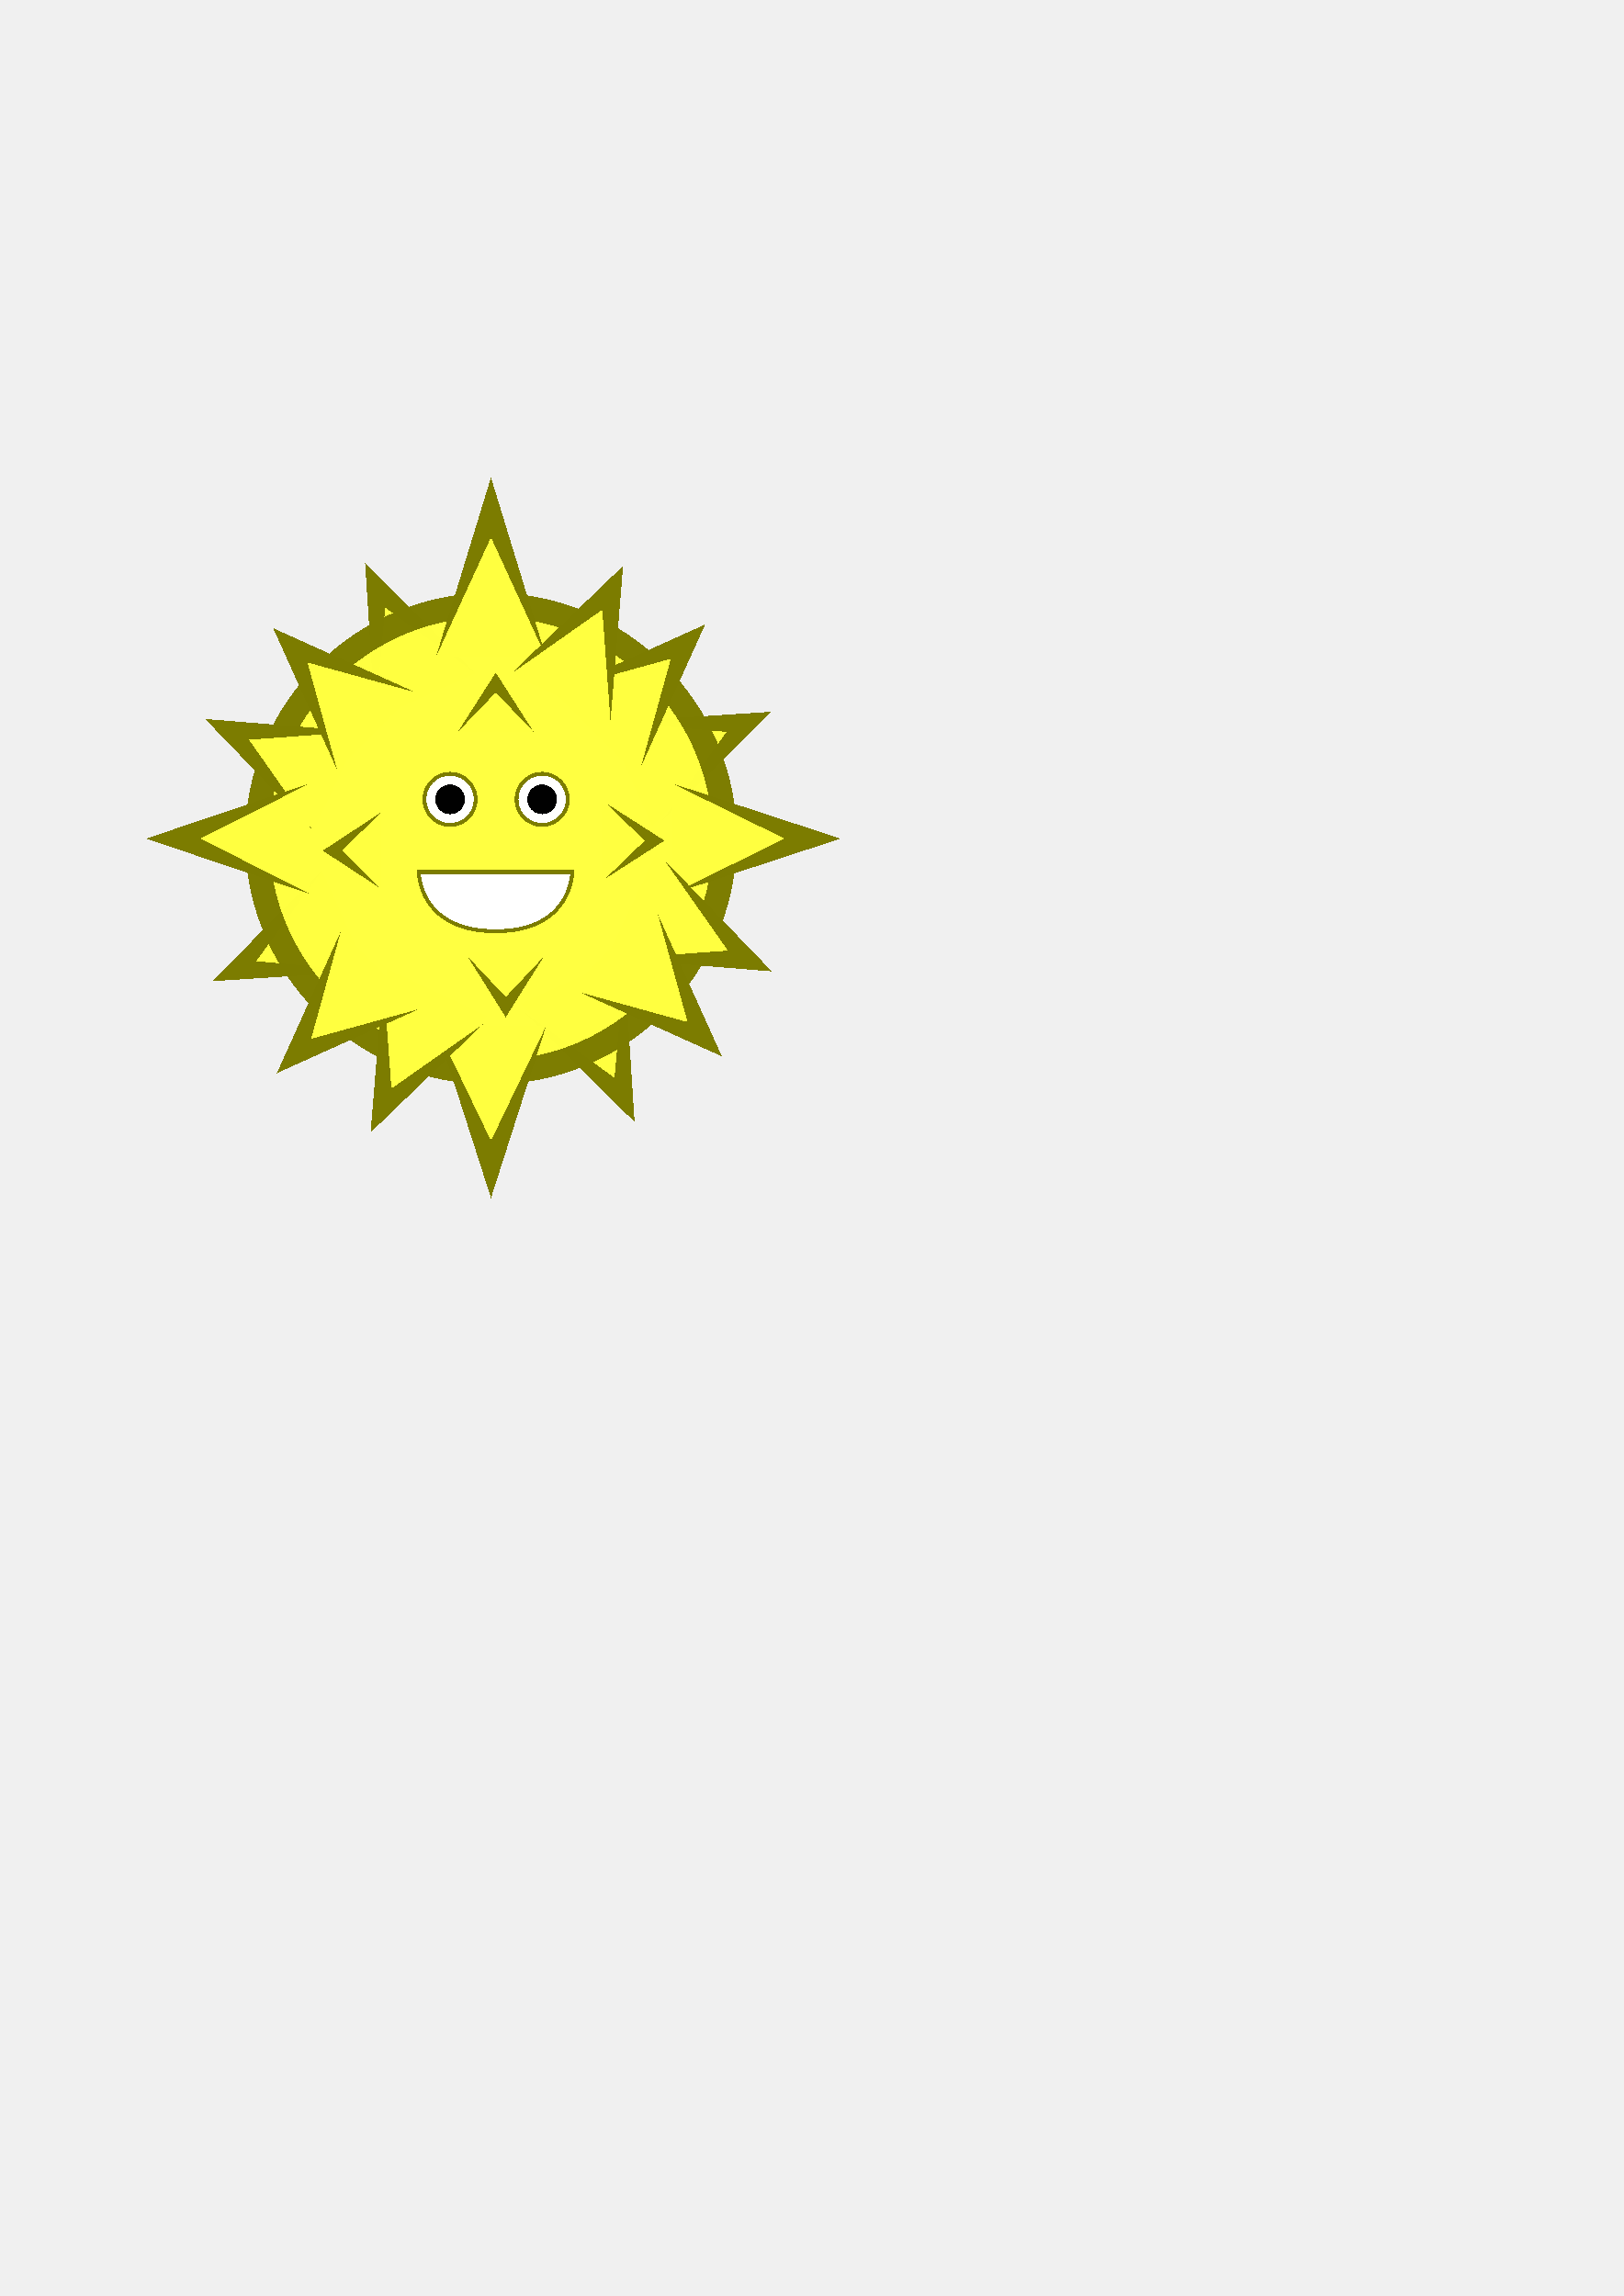
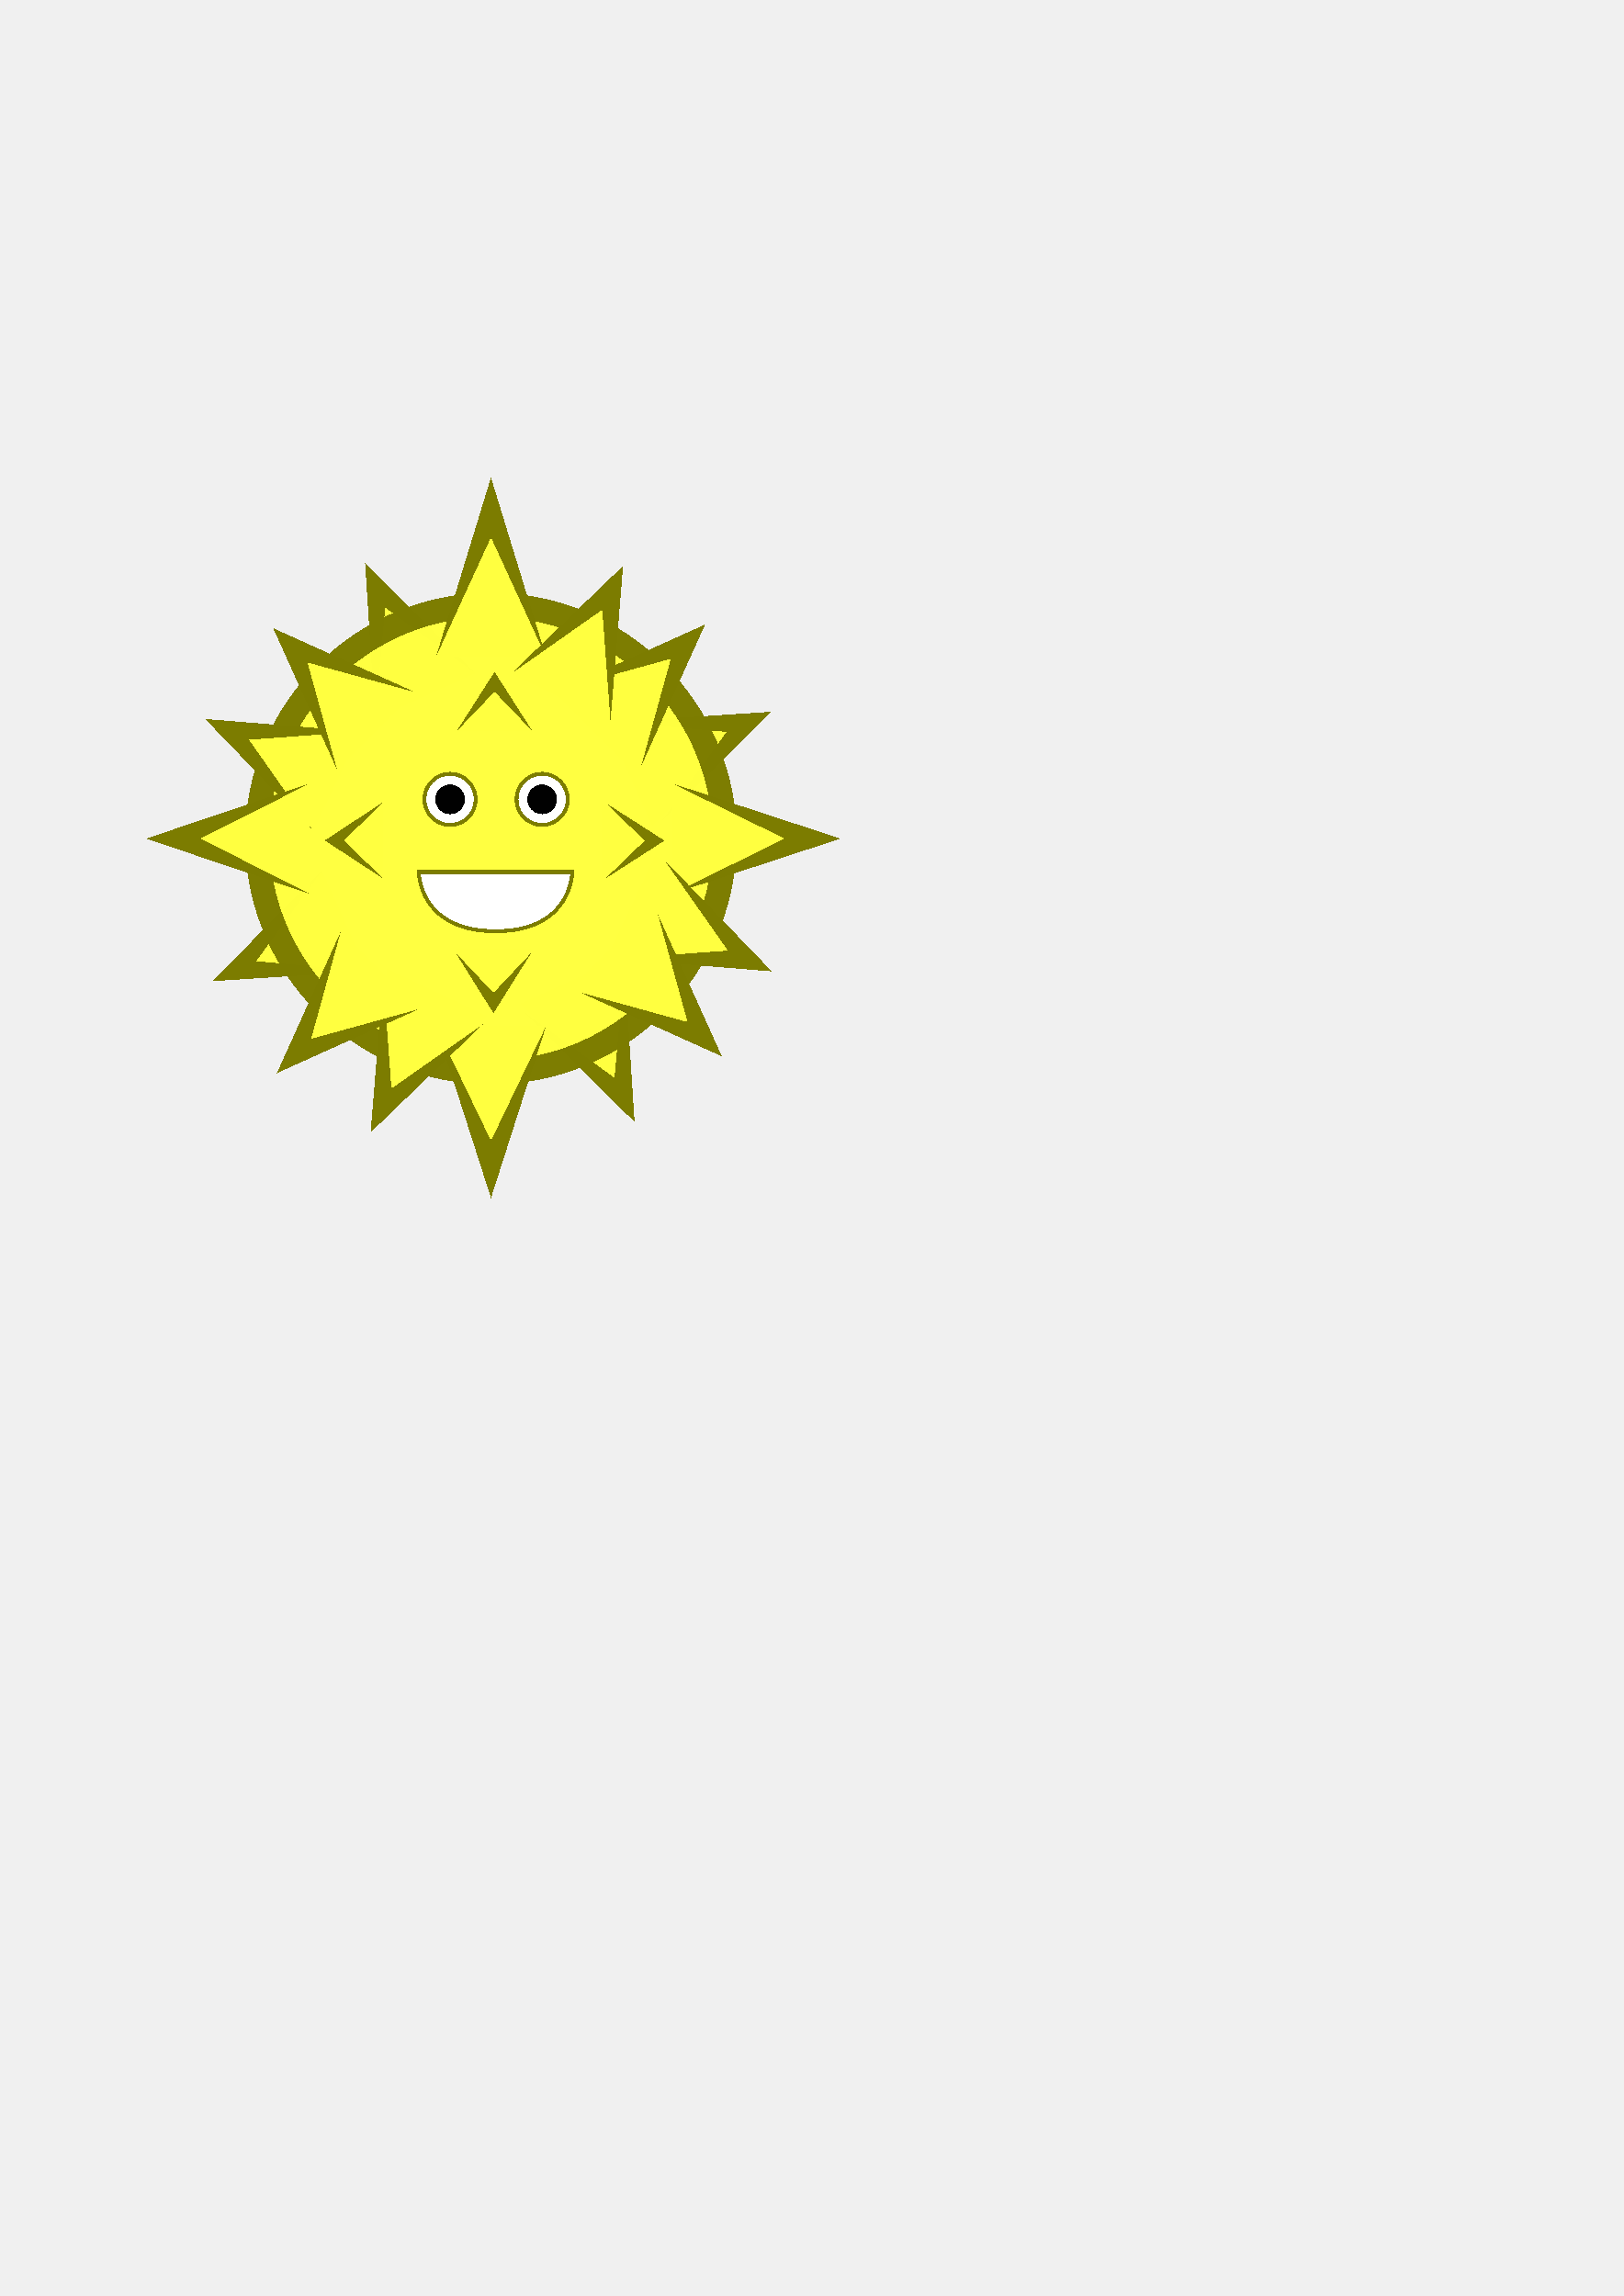
<svg xmlns="http://www.w3.org/2000/svg" width="210mm" height="297mm" viewBox="0 0 210 297" version="1.1" id="svg8" shape-rendering="crispEdges">
  <defs id="defs2">
    </defs>
  <g id="layer1">
    <g id="g878-3-8-7" transform="matrix(0.3371809,0.7431014,-0.3932329,0.1784287,76.78989,14.74677)">
      <g id="g1018-3" transform="translate(-5.2828464e-5,13.24798)">
        <path style="fill:#ffff40;fill-opacity:1;stroke:none;stroke-width:2.91px;stroke-linecap:butt;stroke-linejoin:miter;stroke-opacity:1" d="m 89.165,58.87 8.731,-43.656 8.731,43.656 h -8.731 z" id="path857-0-1-5-0" />
        <path style="fill:#7c7c00;fill-opacity:1;stroke:none;stroke-width:2.91px;stroke-linecap:butt;stroke-linejoin:miter;stroke-opacity:1" d="m 89.165,56.091 8.731,-43.656 8.731,43.656 -8.731,-29.104 z" id="path857-9-6-2" />
      </g>
    </g>
    <g id="g878-3-8-1-7" transform="matrix(-0.3371809,-0.7431014,0.3932329,-0.1784287,54.43555,202.3926)">
      <path style="fill:#ffff40;fill-opacity:1;stroke:none;stroke-width:2.91px;stroke-linecap:butt;stroke-linejoin:miter;stroke-opacity:1" d="m 89.165,58.87 8.731,-43.656 8.731,43.656 h -8.731 z" id="path857-0-1-5-1-9" />
      <path style="fill:#7c7c00;fill-opacity:1;stroke:none;stroke-width:2.91px;stroke-linecap:butt;stroke-linejoin:miter;stroke-opacity:1" d="m 89.165,58.87 8.731,-43.656 8.731,43.656 -8.731,-29.104 z" id="path857-9-6-5-5" />
    </g>
    <g id="g878-3-8-0-4" transform="matrix(-0.7431014,0.3371809,-0.1784287,-0.3932329,159.4036,122.2436)">
      <g id="g1018-9-2" transform="translate(-5.2828464e-5,13.24798)">
        <path style="fill:#ffff40;fill-opacity:1;stroke:none;stroke-width:2.91px;stroke-linecap:butt;stroke-linejoin:miter;stroke-opacity:1" d="m 89.165,58.87 8.731,-43.656 8.731,43.656 h -8.731 z" id="path857-0-1-5-2-5" />
        <path style="fill:#7c7c00;fill-opacity:1;stroke:none;stroke-width:2.91px;stroke-linecap:butt;stroke-linejoin:miter;stroke-opacity:1" d="m 89.165,56.091 8.731,-43.656 8.731,43.656 -8.731,-29.104 z" id="path857-9-6-0-1" />
      </g>
    </g>
    <g id="g878-3-8-1-3-0" transform="matrix(0.7431014,-0.3371809,0.1784287,0.3932329,-28.24221,99.8893)">
      <path style="fill:#ffff40;fill-opacity:1;stroke:none;stroke-width:2.91px;stroke-linecap:butt;stroke-linejoin:miter;stroke-opacity:1" d="m 89.165,58.87 8.731,-43.656 8.731,43.656 h -8.731 z" id="path857-0-1-5-1-3-5" />
      <path style="fill:#7c7c00;fill-opacity:1;stroke:none;stroke-width:2.91px;stroke-linecap:butt;stroke-linejoin:miter;stroke-opacity:1" d="m 89.165,58.87 8.731,-43.656 8.731,43.656 -8.731,-29.104 z" id="path857-9-6-5-6-5" />
    </g>
    <circle style="opacity:0.995;fill:#ffff40;fill-opacity:1;stroke:#7c7c00;stroke-width:3.121;stroke-miterlimit:4;stroke-dasharray:none;stroke-opacity:1" id="path833" cx="63.5" cy="108.479" r="30.238" />
    <g id="g878-3" transform="matrix(0,0.8160212,-0.4982007,0,116.3107,28.59409)">
      <path style="fill:#ffff40;fill-opacity:1;stroke:none;stroke-width:2.91px;stroke-linecap:butt;stroke-linejoin:miter;stroke-opacity:1" d="m 89.165,58.87 8.731,-43.656 8.731,43.656 h -8.731 z" id="path857-0-1" />
      <path style="fill:#7c7c00;fill-opacity:1;stroke:none;stroke-width:2.91px;stroke-linecap:butt;stroke-linejoin:miter;stroke-opacity:1" d="m 89.165,58.87 8.731,-43.656 8.731,43.656 -8.731,-29.104 z" id="path857-9" />
    </g>
    <g id="g878-3-6" transform="matrix(0.8160212,0,0,0.5323838,-16.38508,53.65608)">
      <path style="fill:#ffff40;fill-opacity:1;stroke:none;stroke-width:2.91px;stroke-linecap:butt;stroke-linejoin:miter;stroke-opacity:1" d="m 89.165,58.87 8.731,-43.656 8.731,43.656 h -8.731 z" id="path857-0-1-8" />
      <path style="fill:#7c7c00;fill-opacity:1;stroke:none;stroke-width:2.91px;stroke-linecap:butt;stroke-linejoin:miter;stroke-opacity:1" d="m 89.165,58.87 8.731,-43.656 8.731,43.656 -8.731,-29.104 z" id="path857-9-0" />
    </g>
    <g id="g878-3-8-7-2" transform="matrix(-0.3493156,0.7374749,-0.3902555,-0.1848501,144.0505,58.20733)">
      <g id="g1018-3-8" transform="translate(-5.2828464e-5,13.24798)">
        <path style="fill:#ffff40;fill-opacity:1;stroke:none;stroke-width:2.91px;stroke-linecap:butt;stroke-linejoin:miter;stroke-opacity:1" d="m 89.165,58.87 8.731,-43.656 8.731,43.656 h -8.731 z" id="path857-0-1-5-0-6" />
        <path style="fill:#7c7c00;fill-opacity:1;stroke:none;stroke-width:2.91px;stroke-linecap:butt;stroke-linejoin:miter;stroke-opacity:1" d="m 89.165,56.091 8.731,-43.656 8.731,43.656 -8.731,-29.104 z" id="path857-9-6-2-6" />
      </g>
    </g>
    <g id="g878-3-6-7" transform="matrix(-0.8160212,0,0,-0.5097895,143.385,162.7439)">
      <path style="fill:#ffff40;fill-opacity:1;stroke:none;stroke-width:2.91px;stroke-linecap:butt;stroke-linejoin:miter;stroke-opacity:1" d="m 89.165,58.87 8.731,-43.656 8.731,43.656 h -8.731 z" id="path857-0-1-8-1" />
      <path style="fill:#7c7c00;fill-opacity:1;stroke:none;stroke-width:2.91px;stroke-linecap:butt;stroke-linejoin:miter;stroke-opacity:1" d="m 89.165,58.87 8.731,-43.656 8.731,43.656 -8.731,-29.104 z" id="path857-9-0-4" />
    </g>
    <g id="g878-3-8-1-7-1" transform="matrix(0.3493156,-0.7374749,0.3902555,0.1848501,-13.61303,162.3846)">
      <path style="fill:#ffff40;fill-opacity:1;stroke:none;stroke-width:2.91px;stroke-linecap:butt;stroke-linejoin:miter;stroke-opacity:1" d="m 89.165,58.87 8.731,-43.656 8.731,43.656 h -8.731 z" id="path857-0-1-5-1-9-0" />
      <path style="fill:#7c7c00;fill-opacity:1;stroke:none;stroke-width:2.91px;stroke-linecap:butt;stroke-linejoin:miter;stroke-opacity:1" d="m 89.165,58.87 8.731,-43.656 8.731,43.656 -8.731,-29.104 z" id="path857-9-6-5-5-6" />
    </g>
    <g id="g878-3-7" transform="matrix(0,-0.8160212,0.4840762,0,11.52076,188.3642)">
      <path style="fill:#ffff40;fill-opacity:1;stroke:none;stroke-width:2.91px;stroke-linecap:butt;stroke-linejoin:miter;stroke-opacity:1" d="m 89.165,58.87 8.731,-43.656 8.731,43.656 h -8.731 z" id="path857-0-1-3" />
      <path style="fill:#7c7c00;fill-opacity:1;stroke:none;stroke-width:2.91px;stroke-linecap:butt;stroke-linejoin:miter;stroke-opacity:1" d="m 89.165,58.87 8.731,-43.656 8.731,43.656 -8.731,-29.104 z" id="path857-9-3" />
    </g>
    <g id="g878-3-8-0-4-6" transform="matrix(-0.7374749,-0.3493156,0.1848501,-0.3902555,115.381,190.7164)">
      <g id="g1018-9-2-4" transform="translate(-5.2828464e-5,13.24798)">
        <path style="fill:#ffff40;fill-opacity:1;stroke:none;stroke-width:2.91px;stroke-linecap:butt;stroke-linejoin:miter;stroke-opacity:1" d="m 89.165,58.87 8.731,-43.656 8.731,43.656 h -8.731 z" id="path857-0-1-5-2-5-9" />
        <path style="fill:#7c7c00;fill-opacity:1;stroke:none;stroke-width:2.91px;stroke-linecap:butt;stroke-linejoin:miter;stroke-opacity:1" d="m 89.165,56.091 8.731,-43.656 8.731,43.656 -8.731,-29.104 z" id="path857-9-6-0-1-2" />
      </g>
    </g>
    <g id="g878-3-8" transform="matrix(0.5770141,0.5770141,-0.3053432,0.3053432,42.55987,16.44486)">
      <g id="g1018" transform="translate(-5.2828464e-5,13.24798)">
        <path style="fill:#ffff40;fill-opacity:1;stroke:none;stroke-width:2.91px;stroke-linecap:butt;stroke-linejoin:miter;stroke-opacity:1" d="m 89.165,58.87 8.731,-43.656 8.731,43.656 h -8.731 z" id="path857-0-1-5" />
        <path style="fill:#7c7c00;fill-opacity:1;stroke:none;stroke-width:2.91px;stroke-linecap:butt;stroke-linejoin:miter;stroke-opacity:1" d="m 89.165,56.091 8.731,-43.656 8.731,43.656 -8.731,-29.104 z" id="path857-9-6" />
      </g>
    </g>
    <g id="g878-3-8-1-3-0-1" transform="matrix(0.7374749,0.3493156,-0.1848501,0.3902555,11.20375,33.05294)">
      <path style="fill:#ffff40;fill-opacity:1;stroke:none;stroke-width:2.91px;stroke-linecap:butt;stroke-linejoin:miter;stroke-opacity:1" d="m 89.165,58.87 8.731,-43.656 8.731,43.656 h -8.731 z" id="path857-0-1-5-1-3-5-5" />
      <path style="fill:#7c7c00;fill-opacity:1;stroke:none;stroke-width:2.91px;stroke-linecap:butt;stroke-linejoin:miter;stroke-opacity:1" d="m 89.165,58.87 8.731,-43.656 8.731,43.656 -8.731,-29.104 z" id="path857-9-6-5-6-5-2" />
    </g>
    <g id="g878-3-8-1" transform="matrix(-0.5770141,-0.5770141,0.3053432,-0.3053432,87.637,199.9625)">
      <path style="fill:#ffff40;fill-opacity:1;stroke:none;stroke-width:2.91px;stroke-linecap:butt;stroke-linejoin:miter;stroke-opacity:1" d="m 89.165,58.87 8.731,-43.656 8.731,43.656 h -8.731 z" id="path857-0-1-5-1" />
      <path style="fill:#7c7c00;fill-opacity:1;stroke:none;stroke-width:2.91px;stroke-linecap:butt;stroke-linejoin:miter;stroke-opacity:1" d="m 89.165,58.87 8.731,-43.656 8.731,43.656 -8.731,-29.104 z" id="path857-9-6-5" />
    </g>
    <g id="g878-3-8-0" transform="matrix(-0.5770141,0.5770141,-0.3053432,-0.3053432,157.7055,88.01361)">
      <g id="g1018-9" transform="translate(-5.2828464e-5,13.24798)">
        <path style="fill:#ffff40;fill-opacity:1;stroke:none;stroke-width:2.91px;stroke-linecap:butt;stroke-linejoin:miter;stroke-opacity:1" d="m 89.165,58.87 8.731,-43.656 8.731,43.656 h -8.731 z" id="path857-0-1-5-2" />
        <path style="fill:#7c7c00;fill-opacity:1;stroke:none;stroke-width:2.91px;stroke-linecap:butt;stroke-linejoin:miter;stroke-opacity:1" d="m 89.165,56.091 8.731,-43.656 8.731,43.656 -8.731,-29.104 z" id="path857-9-6-0" />
      </g>
    </g>
    <g id="g878-3-8-1-3" transform="matrix(0.5770141,-0.5770141,0.3053432,0.3053432,-25.81214,133.0907)">
      <path style="fill:#ffff40;fill-opacity:1;stroke:none;stroke-width:2.91px;stroke-linecap:butt;stroke-linejoin:miter;stroke-opacity:1" d="m 89.165,58.87 8.731,-43.656 8.731,43.656 h -8.731 z" id="path857-0-1-5-1-3" />
      <path style="fill:#7c7c00;fill-opacity:1;stroke:none;stroke-width:2.91px;stroke-linecap:butt;stroke-linejoin:miter;stroke-opacity:1" d="m 89.165,58.87 8.731,-43.656 8.731,43.656 -8.731,-29.104 z" id="path857-9-6-5-6" />
    </g>
    <path style="fill:#ffffff;fill-opacity:1;stroke:#7c7c00;stroke-width:0.502;stroke-linecap:butt;stroke-linejoin:miter;stroke-miterlimit:4;stroke-dasharray:none;stroke-opacity:1" d="m 54.163,112.802 h 19.844 c 0,0 0,7.656 -9.922,7.656 -9.922,0 -9.922,-7.656 -9.922,-7.656 z" id="path1053" />
    <circle style="opacity:0.995;fill:#ffffff;fill-opacity:1;stroke:#7c7c00;stroke-width:0.502;stroke-miterlimit:4;stroke-dasharray:none;stroke-opacity:1" id="path1057" cx="70.115" cy="103.401" r="3.307" />
    <circle style="opacity:0.995;fill:#000000;fill-opacity:1;stroke:none;stroke-width:3.018;stroke-miterlimit:4;stroke-dasharray:none;stroke-opacity:1" id="path1057-7" cx="70.115" cy="103.401" r="1.919" />
    <circle style="opacity:0.995;fill:#ffffff;fill-opacity:1;stroke:#7c7c00;stroke-width:0.502;stroke-miterlimit:4;stroke-dasharray:none;stroke-opacity:1" id="path1057-72" cx="58.208" cy="103.401" r="3.307" />
    <circle style="opacity:0.995;fill:#000000;fill-opacity:1;stroke:none;stroke-width:3.018;stroke-miterlimit:4;stroke-dasharray:none;stroke-opacity:1" id="path1057-7-0" cx="58.208" cy="103.401" r="1.919" />
    <g id="g878-3-8-1-3-0-1-1" transform="matrix(0.7374749,0.3493156,-0.1848501,0.3902555,11.20375,33.05294)">
      <path style="fill:#ffff40;fill-opacity:1;stroke:none;stroke-width:2.91px;stroke-linecap:butt;stroke-linejoin:miter;stroke-opacity:1" d="m 89.165,58.87 8.731,-43.656 8.731,43.656 h -8.731 z" id="path857-0-1-5-1-3-5-5-9" />
      <path style="fill:#7c7c00;fill-opacity:1;stroke:none;stroke-width:2.91px;stroke-linecap:butt;stroke-linejoin:miter;stroke-opacity:1" d="m 89.165,58.87 8.731,-43.656 8.731,43.656 -8.731,-29.104 z" id="path857-9-6-5-6-5-2-7" />
    </g>
    <g id="g878-3-8-1-2" transform="matrix(-0.5770141,-0.5770141,0.3053432,-0.3053432,87.637,199.9625)">
      <path style="fill:#ffff40;fill-opacity:1;stroke:none;stroke-width:2.91px;stroke-linecap:butt;stroke-linejoin:miter;stroke-opacity:1" d="m 89.165,58.87 8.731,-43.656 8.731,43.656 h -8.731 z" id="path857-0-1-5-1-6" />
      <path style="fill:#7c7c00;fill-opacity:1;stroke:none;stroke-width:2.91px;stroke-linecap:butt;stroke-linejoin:miter;stroke-opacity:1" d="m 89.165,58.87 8.731,-43.656 8.731,43.656 -8.731,-29.104 z" id="path857-9-6-5-4" />
    </g>
    <g id="g878-3-8-0-5" transform="matrix(-0.5770141,0.5770141,-0.3053432,-0.3053432,157.7055,88.01361)">
      <g id="g1018-9-0" transform="translate(-5.2828464e-5,13.24798)">
        <path style="fill:#ffff40;fill-opacity:1;stroke:none;stroke-width:2.91px;stroke-linecap:butt;stroke-linejoin:miter;stroke-opacity:1" d="m 89.165,58.87 8.731,-43.656 8.731,43.656 h -8.731 z" id="path857-0-1-5-2-8" />
        <path style="fill:#7c7c00;fill-opacity:1;stroke:none;stroke-width:2.91px;stroke-linecap:butt;stroke-linejoin:miter;stroke-opacity:1" d="m 89.165,56.091 8.731,-43.656 8.731,43.656 -8.731,-29.104 z" id="path857-9-6-0-6" />
      </g>
    </g>
    <g id="g878-3-8-1-3-2" transform="matrix(0.5770141,-0.5770141,0.3053432,0.3053432,-25.81214,133.0907)">
      <path style="fill:#ffff40;fill-opacity:1;stroke:none;stroke-width:2.91px;stroke-linecap:butt;stroke-linejoin:miter;stroke-opacity:1" d="m 89.165,58.87 8.731,-43.656 8.731,43.656 h -8.731 z" id="path857-0-1-5-1-3-8" />
      <path style="fill:#7c7c00;fill-opacity:1;stroke:none;stroke-width:2.91px;stroke-linecap:butt;stroke-linejoin:miter;stroke-opacity:1" d="m 89.165,58.87 8.731,-43.656 8.731,43.656 -8.731,-29.104 z" id="path857-9-6-5-6-4" />
    </g>
    <g id="g878-3-8-2" transform="matrix(0,0.5635706,-0.1755309,0,90.45028,53.57063)">
      <g id="g1018-4" transform="translate(-5.2828464e-5,13.24798)">
        <path style="fill:#ffff40;fill-opacity:1;stroke:none;stroke-width:2.91px;stroke-linecap:butt;stroke-linejoin:miter;stroke-opacity:1" d="m 89.165,58.87 8.731,-43.656 8.731,43.656 h -8.731 z" id="path857-0-1-5-4" />
        <path style="fill:#7c7c00;fill-opacity:1;stroke:none;stroke-width:2.91px;stroke-linecap:butt;stroke-linejoin:miter;stroke-opacity:1" d="m 89.165,56.091 8.731,-43.656 8.731,43.656 -8.731,-29.104 z" id="path857-9-6-9" />
      </g>
    </g>
-     <g id="g878-3-8-1-2-5" transform="matrix(0,-0.5635706,0.1719568,0,39.12503,165.205)">
+     <g id="g878-3-8-1-2-5" transform="matrix(0,-0.5635706,0.1719568,0,39.38961,163.8821)">
      <path style="fill:#ffff40;fill-opacity:1;stroke:none;stroke-width:2.91px;stroke-linecap:butt;stroke-linejoin:miter;stroke-opacity:1" d="m 89.165,58.87 8.731,-43.656 8.731,43.656 h -8.731 z" id="path857-0-1-5-1-6-1" />
      <path style="fill:#7c7c00;fill-opacity:1;stroke:none;stroke-width:2.91px;stroke-linecap:butt;stroke-linejoin:miter;stroke-opacity:1" d="m 89.165,58.87 8.731,-43.656 8.731,43.656 -8.731,-29.104 z" id="path857-9-6-5-4-1" />
    </g>
-     <g id="g878-3-8-0-5-3" transform="matrix(-0.5635706,0,0,-0.179617,120.5798,136.1987)">
+     <g id="g878-3-8-0-5-3" transform="matrix(-0.5635706,0,0,-0.179617,118.9923,135.6696)">
      <g id="g1018-9-0-5" transform="translate(-5.2828464e-5,13.24798)">
        <path style="fill:#ffff40;fill-opacity:1;stroke:none;stroke-width:2.91px;stroke-linecap:butt;stroke-linejoin:miter;stroke-opacity:1" d="m 89.165,58.87 8.731,-43.656 8.731,43.656 h -8.731 z" id="path857-0-1-5-2-8-1" />
        <path style="fill:#7c7c00;fill-opacity:1;stroke:none;stroke-width:2.91px;stroke-linecap:butt;stroke-linejoin:miter;stroke-opacity:1" d="m 89.165,56.091 8.731,-43.656 8.731,43.656 -8.731,-29.104 z" id="path857-9-6-0-6-2" />
      </g>
    </g>
-     <g id="g878-3-8-1-3-2-7" transform="matrix(0.5635706,0,0,0.1763069,8.945341,84.32271)">
+     <g id="g878-3-8-1-3-2-7" transform="matrix(0.5635706,0,0,0.1763069,8.790546,84.22684)">
      <path style="fill:#ffff40;fill-opacity:1;stroke:none;stroke-width:2.91px;stroke-linecap:butt;stroke-linejoin:miter;stroke-opacity:1" d="m 89.165,58.87 8.731,-43.656 8.731,43.656 h -8.731 z" id="path857-0-1-5-1-3-8-9" />
      <path style="fill:#7c7c00;fill-opacity:1;stroke:none;stroke-width:2.91px;stroke-linecap:butt;stroke-linejoin:miter;stroke-opacity:1" d="m 89.165,58.87 8.731,-43.656 8.731,43.656 -8.731,-29.104 z" id="path857-9-6-5-6-4-9" />
    </g>
  </g>
</svg>
